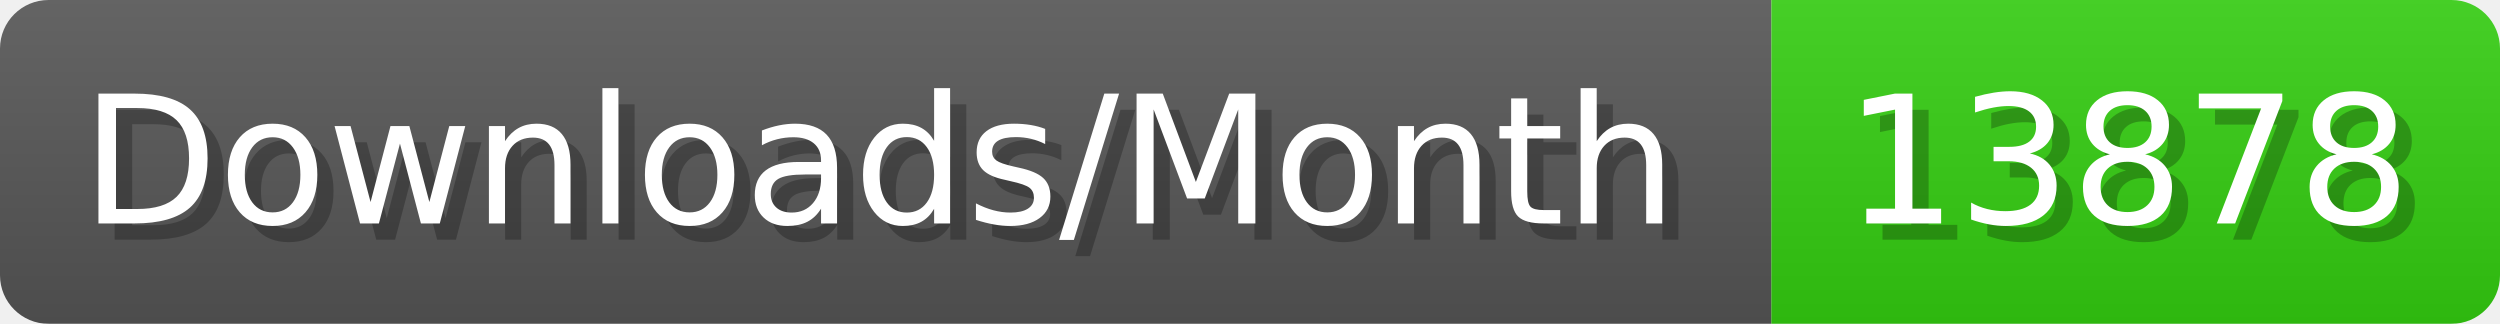
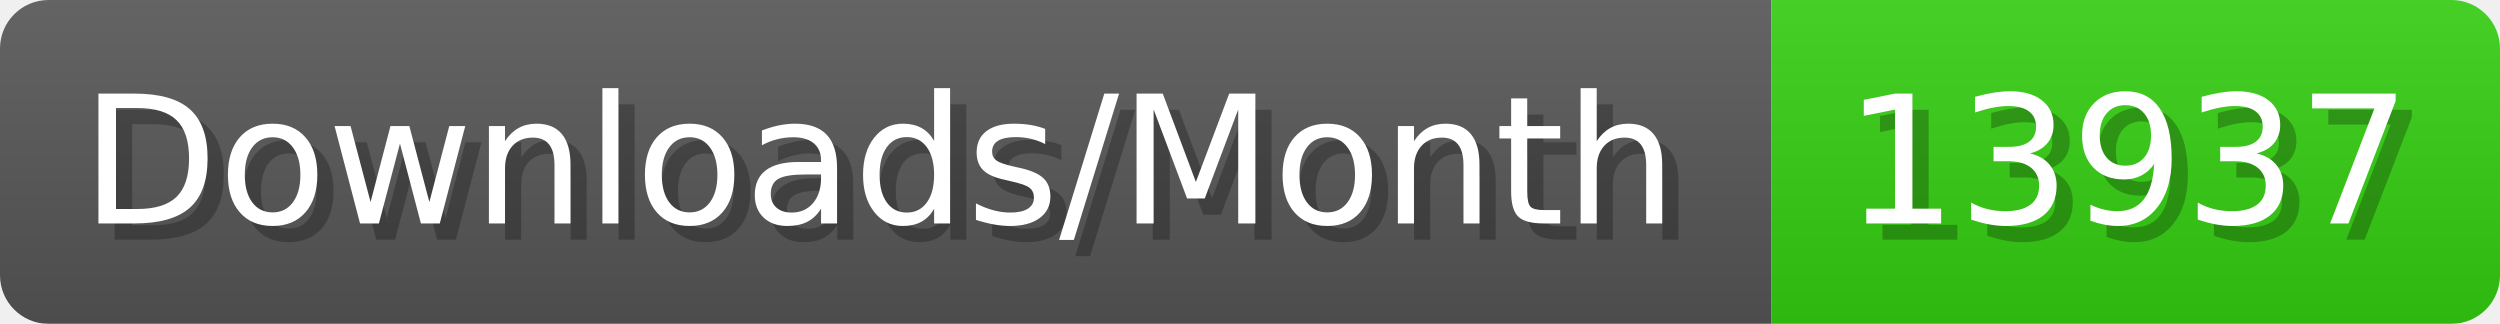
- <svg xmlns="http://www.w3.org/2000/svg" width="154.4" height="20" viewBox="0 0 1544 200" role="img" aria-label="Downloads/Month: 13878">
+ <svg xmlns="http://www.w3.org/2000/svg" width="154.4" height="20" viewBox="0 0 1544 200" role="img" aria-label="Downloads/Month: 13937">
  <linearGradient id="YlXUI" x2="0" y2="100%">
    <stop offset="0" stop-opacity=".1" stop-color="#EEE" />
    <stop offset="1" stop-opacity=".1" />
  </linearGradient>
  <mask id="JHhop">
    <rect width="1544" height="200" rx="30" fill="#FFF" />
  </mask>
  <g mask="url(#JHhop)">
    <rect width="1094" height="200" fill="#555" />
    <rect width="450" height="200" fill="#3C1" x="1094" />
    <rect width="1544" height="200" fill="url(#YlXUI)" />
  </g>
  <g aria-hidden="true" fill="#fff" text-anchor="start" font-family="Verdana,DejaVu Sans,sans-serif" font-size="110">
    <text x="60" y="148" textLength="994" fill="#000" opacity="0.25">Downloads/Month</text>
    <text x="50" y="138" textLength="994">Downloads/Month</text>
-     <text x="1149" y="148" textLength="350" fill="#000" opacity="0.25">13878</text>
-     <text x="1139" y="138" textLength="350">13878</text>
+     <text x="1149" y="148" textLength="350" fill="#000" opacity="0.25">13937</text>
+     <text x="1139" y="138" textLength="350">13937</text>
  </g>
</svg>
